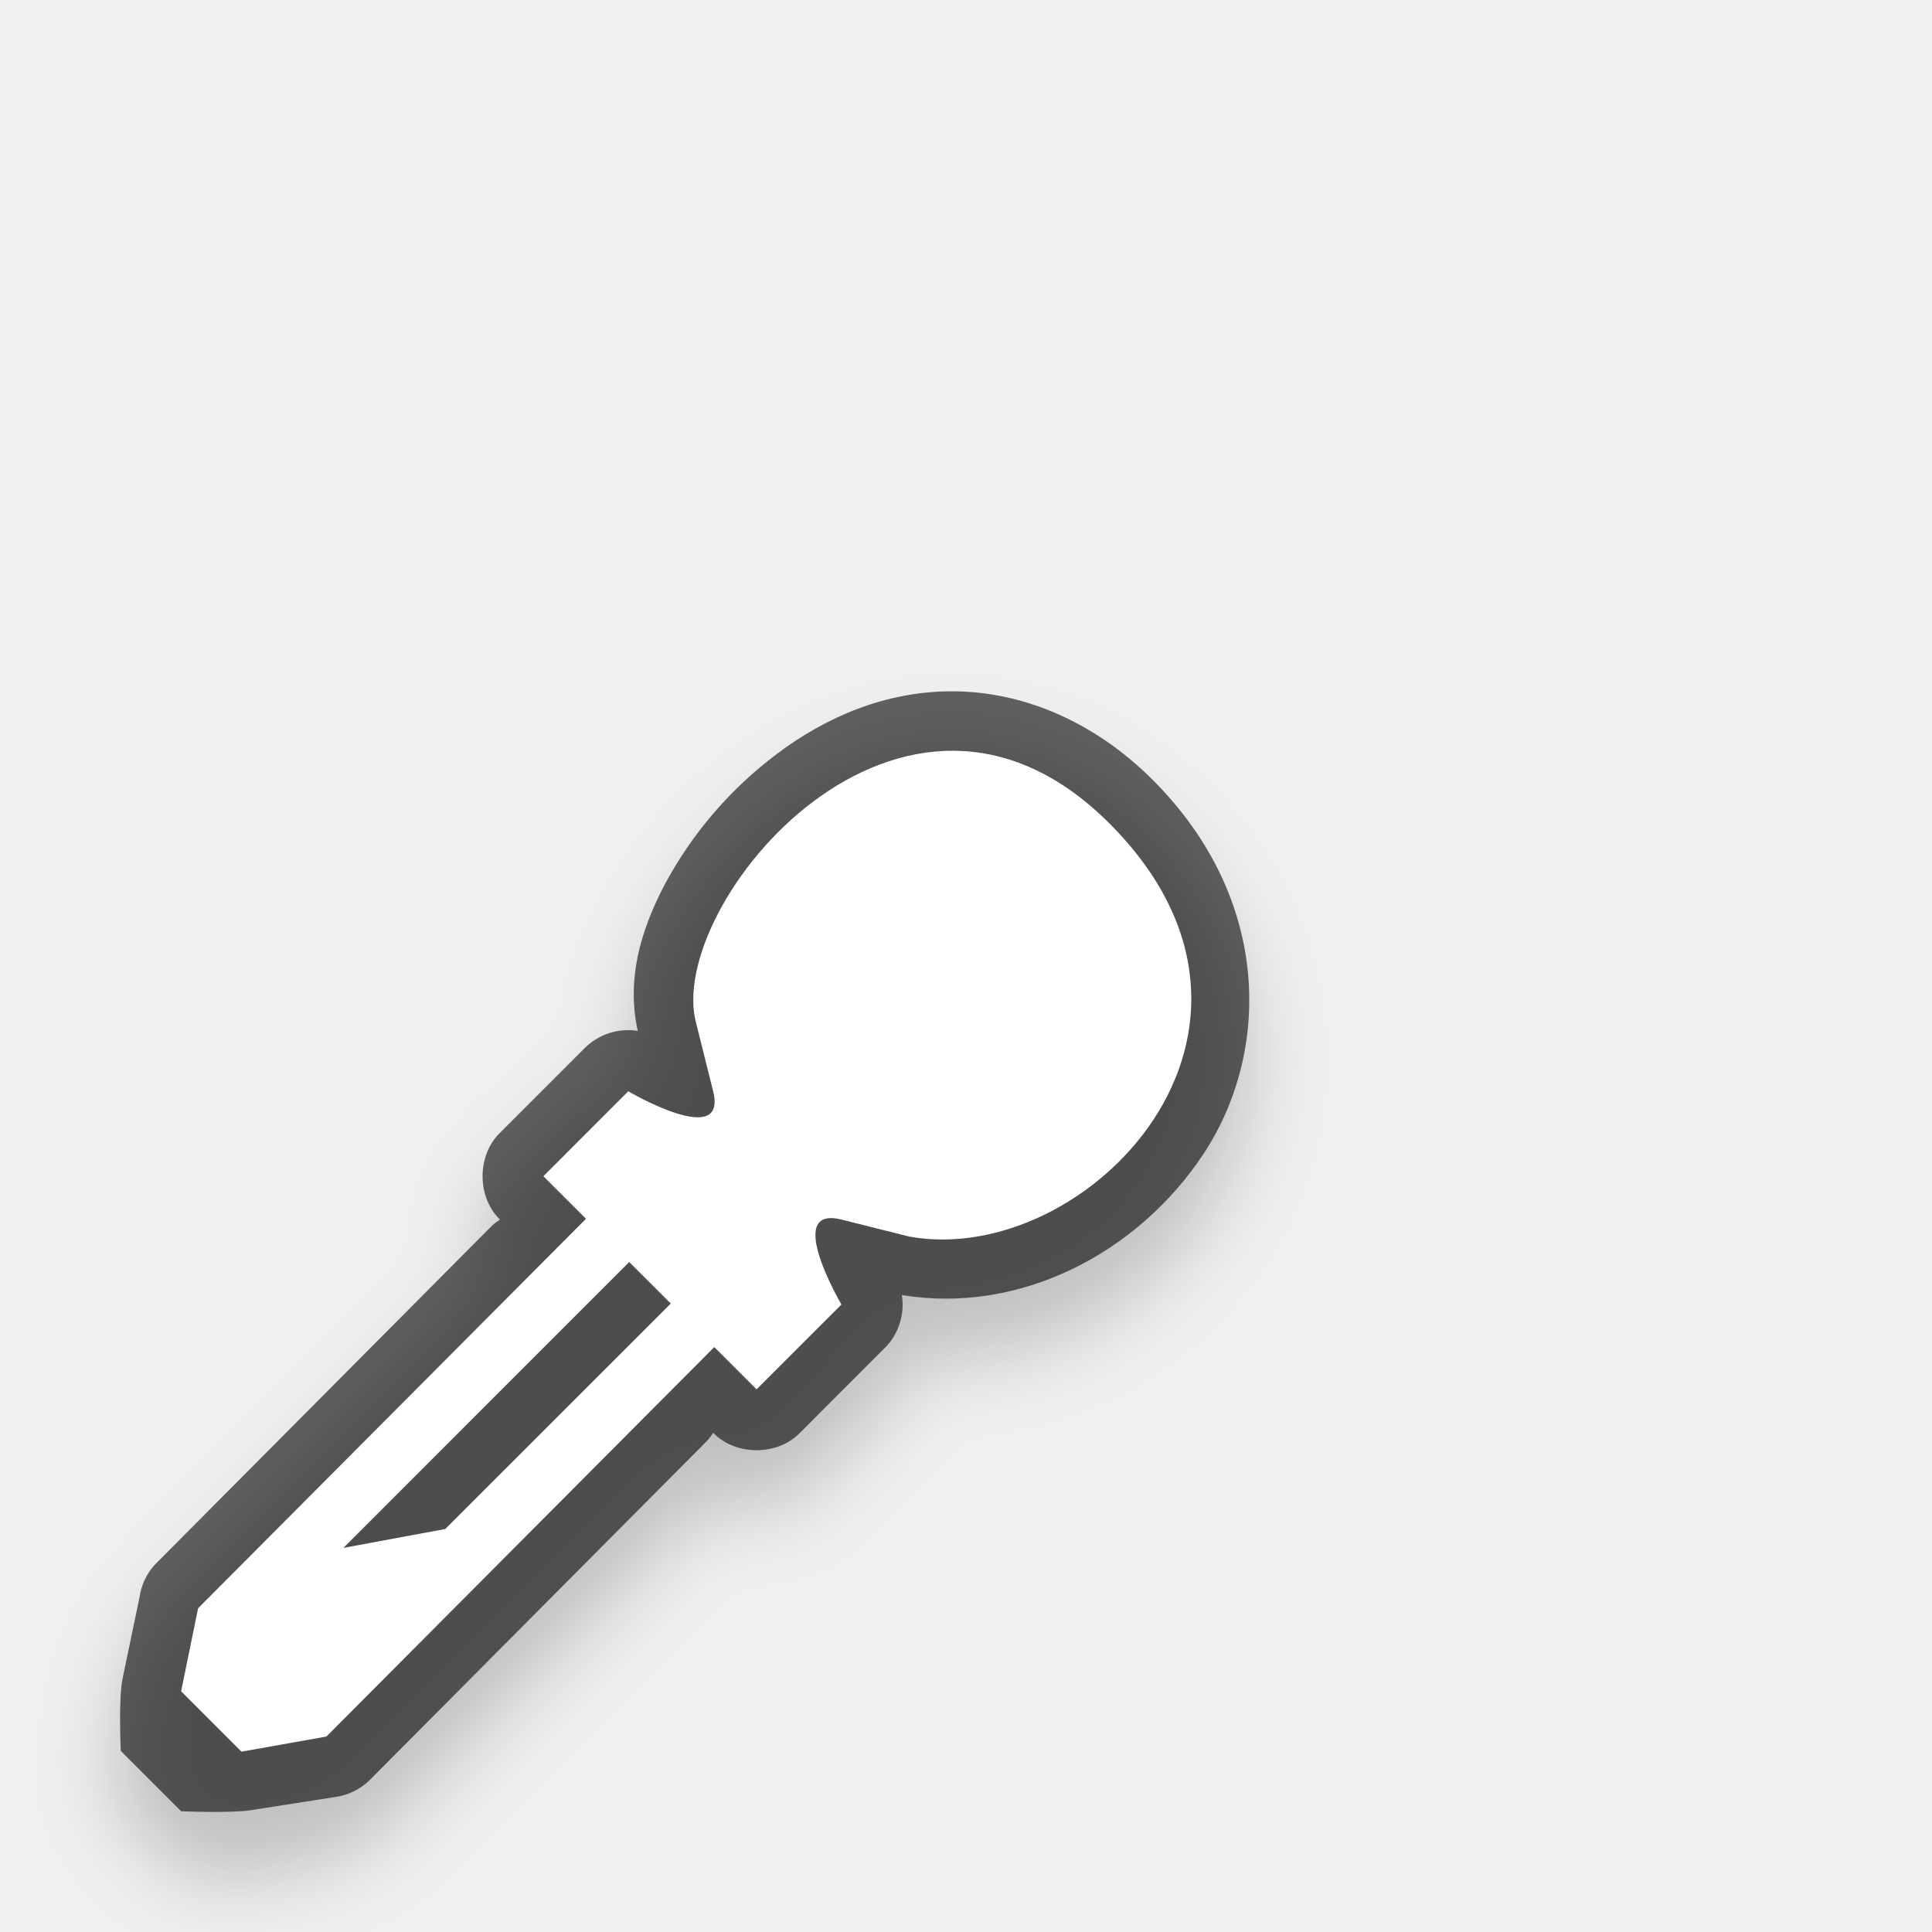
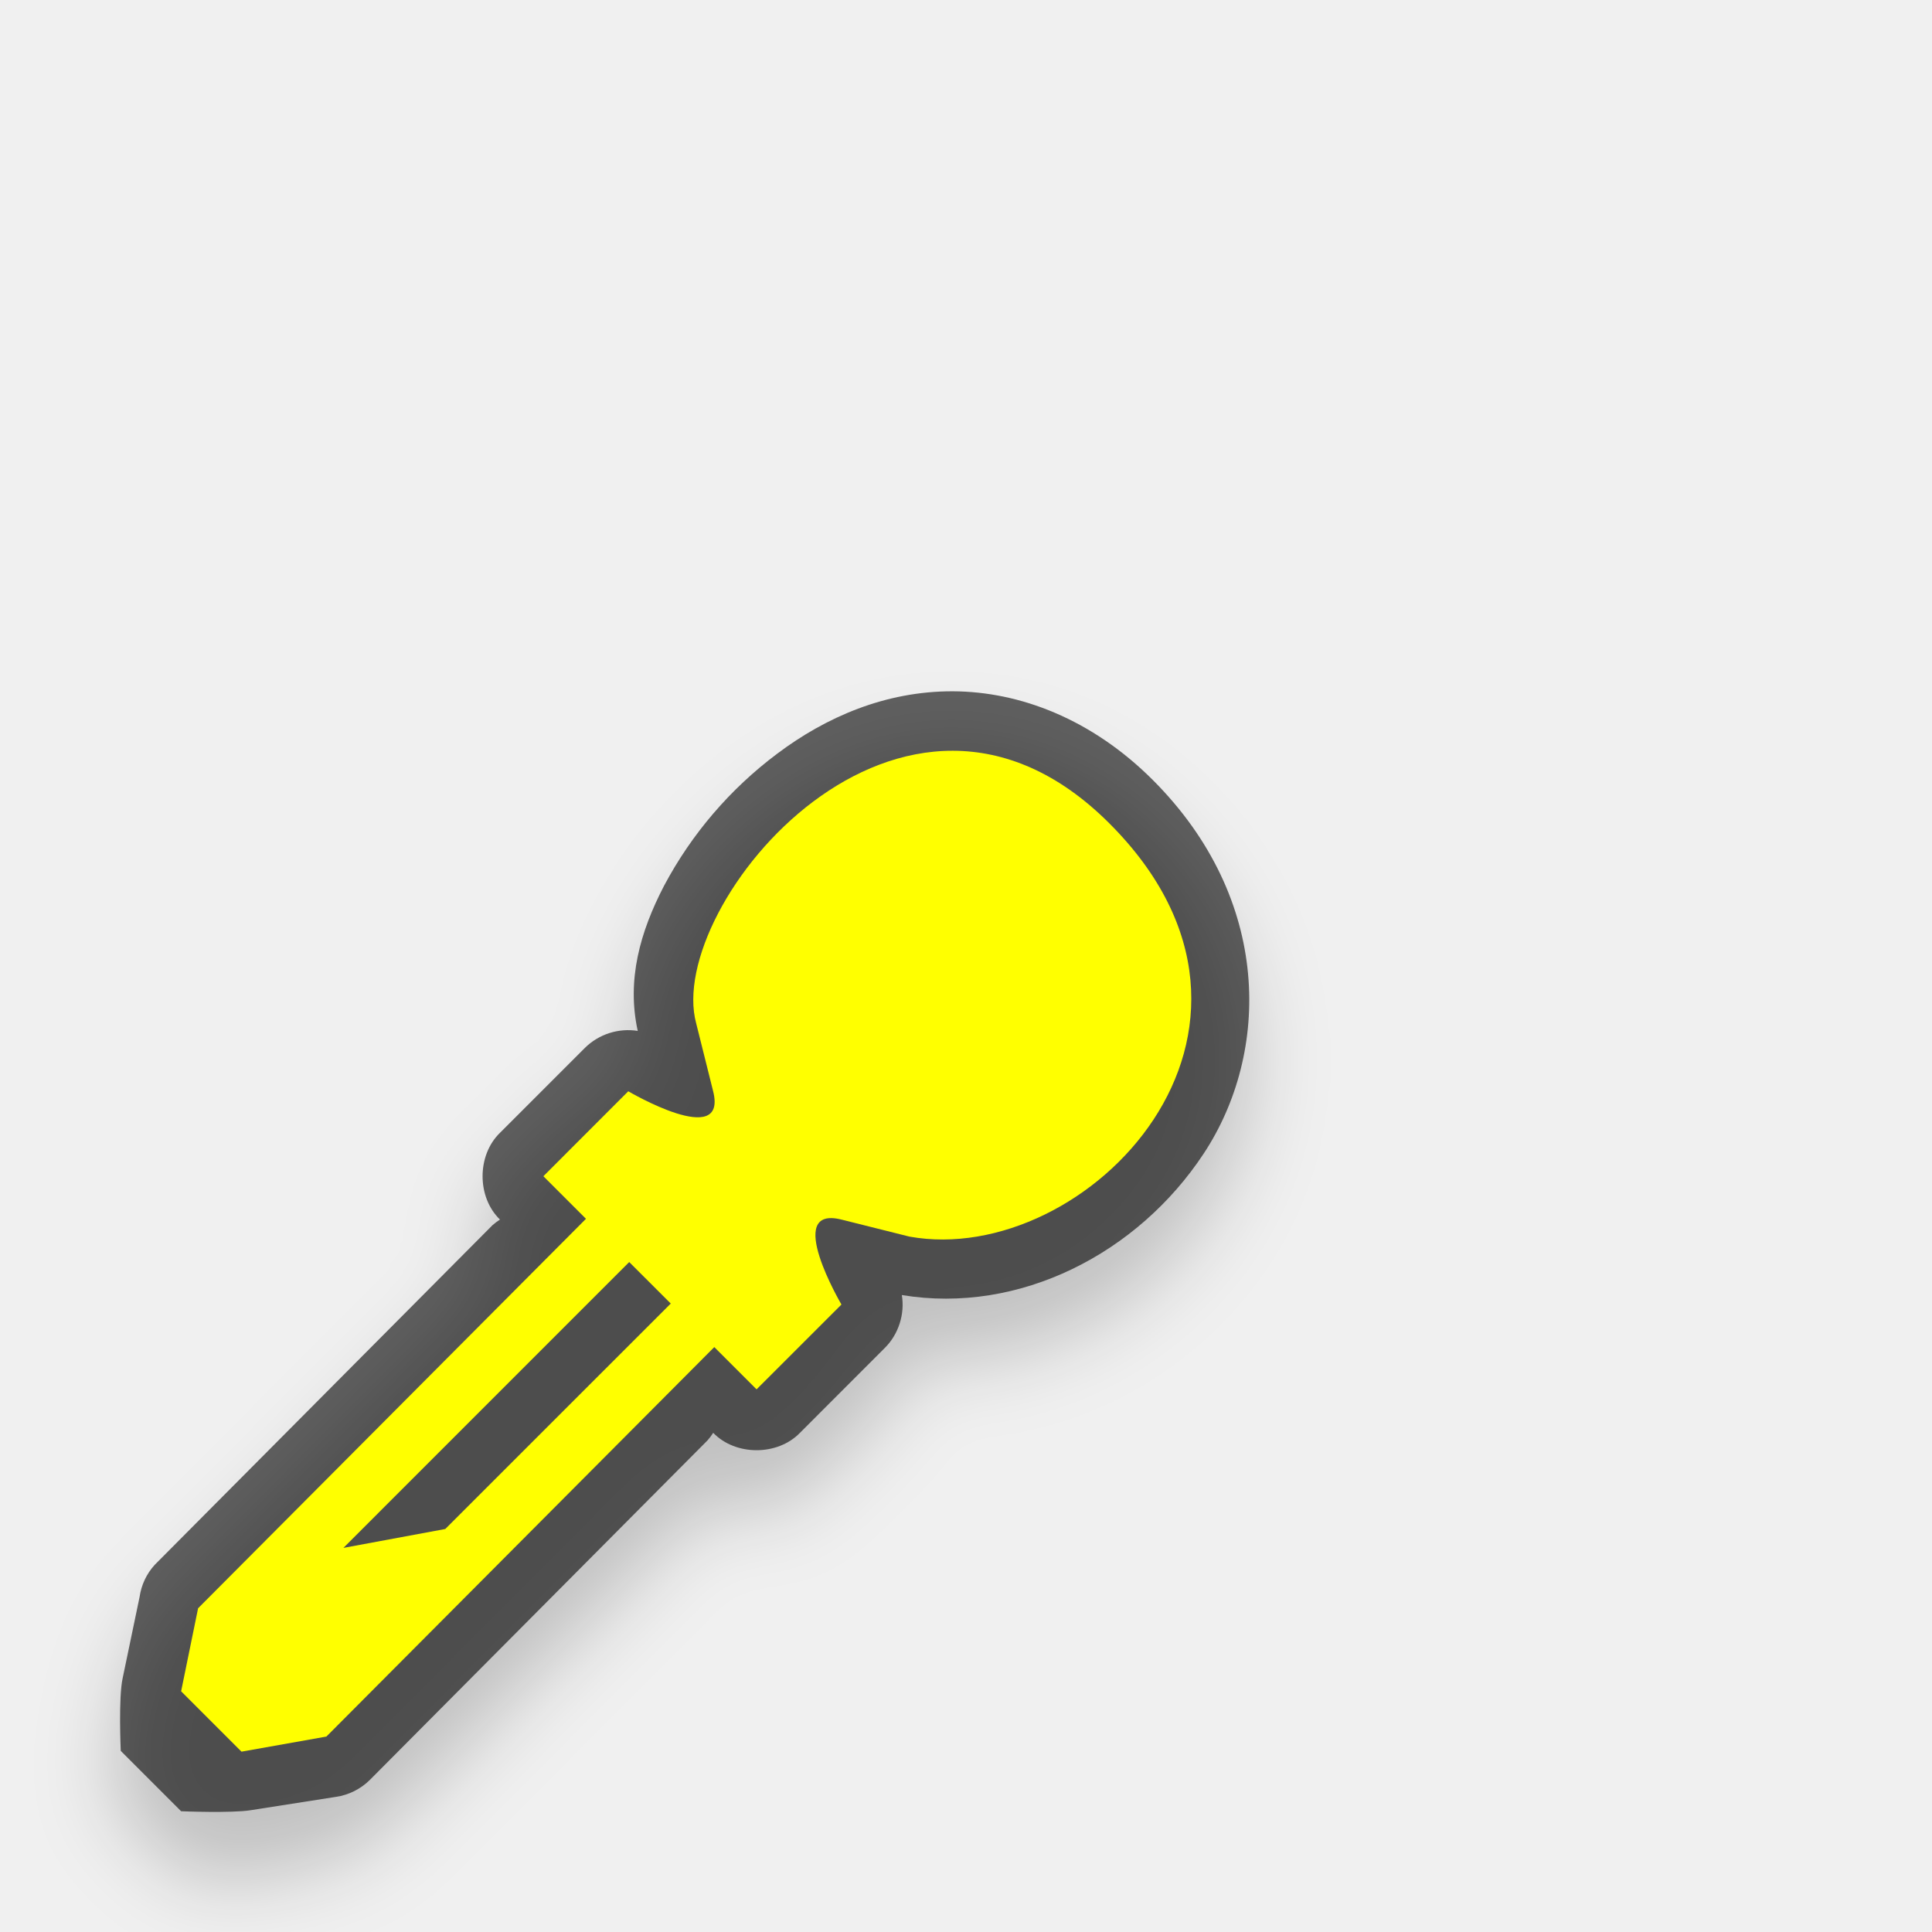
<svg xmlns="http://www.w3.org/2000/svg" id="svg11024" height="32" width="32">
  <filter id="filter7078" color-interpolation-filters="sRGB">
    <feGaussianBlur id="feGaussianBlur7080" stdDeviation=".657" />
  </filter>
  <path id="path5412-0-3" d="m15.781 12.45c-1.113-.003-2.1.426-2.906 1.032a6.6 6.6 0 0 0 -1.875 2.187c-.4.769-.622 1.563-.437 2.406a1.02 1.02 0 0 0 -.876.282l-1.406 1.406c-.384.372-.384 1.066 0 1.437a1 1 0 0 0 -.125.094l-5.594 5.625c-.383.372-.945 2.711-.562 3.081l1 1c.372.384 2.753-.134 3.125-.518l5.594-5.625a1 1 0 0 0 .093-.125c.372.384 1.066.384 1.438 0l1.406-1.407c.226-.224.334-.56.281-.875 1.95.323 3.91-.69 5-2.343 1.103-1.672 1.137-4.208-.843-6.188-1.007-1.007-2.2-1.465-3.313-1.469" filter="url(#filter7078)" opacity=".2" />
  <path id="path5412-2" d="m15.781 11.45c-1.113-.003-2.1.426-2.906 1.032a6.6 6.6 0 0 0 -1.875 2.187c-.4.769-.622 1.563-.437 2.406a1.02 1.02 0 0 0 -.876.282l-1.406 1.406c-.384.372-.384 1.066 0 1.437a1 1 0 0 0 -.125.094l-5.594 5.625a1 1 0 0 0 -.25.531l-.28 1.344c-.072.318-.032 1.206-.032 1.206l1 1s.842.034 1.156-.018l1.407-.22c.21-.03.411-.13.562-.28l5.594-5.625a1 1 0 0 0 .094-.125c.371.384 1.065.384 1.437 0l1.406-1.407c.226-.224.334-.56.281-.875 1.95.323 3.91-.69 5-2.343 1.103-1.672 1.137-4.208-.843-6.188-1.007-1.007-2.2-1.465-3.313-1.469" opacity=".6" />
-   <path id="path4165" d="m11.531 16.95.281 1.125c.243.97-1.406 0-1.406 0l-1.406 1.407 3.531 3.53 1.406-1.405s-.97-1.65 0-1.407l1.126.282c2.937.53 6.74-3.417 3.312-6.844-3.427-3.428-7.375 1.362-6.844 3.312" fill="#fff" />
-   <path id="path4163" d="m10.875 19.013-7.594 7.625-.281 1.375 1 1 1.406-.25 7.594-7.625zm.125 1.312.688.688-4.313 4.312-1.687.313z" fill="#fff" />
+   <path id="path4165" d="m11.531 16.95.281 1.125c.243.97-1.406 0-1.406 0l-1.406 1.407 3.531 3.53 1.406-1.405s-.97-1.65 0-1.407l1.126.282c2.937.53 6.74-3.417 3.312-6.844-3.427-3.428-7.375 1.362-6.844 3.312" fill="#ff0" />
+   <path id="path4163" d="m10.875 19.013-7.594 7.625-.281 1.375 1 1 1.406-.25 7.594-7.625zm.125 1.312.688.688-4.313 4.312-1.687.313z" fill="#ff0" />
  <path id="hotspot" d="m28.5-4.5h1v1h-1z" display="none" fill="#333" stroke-width="1.076" transform="rotate(90)" />
</svg>
